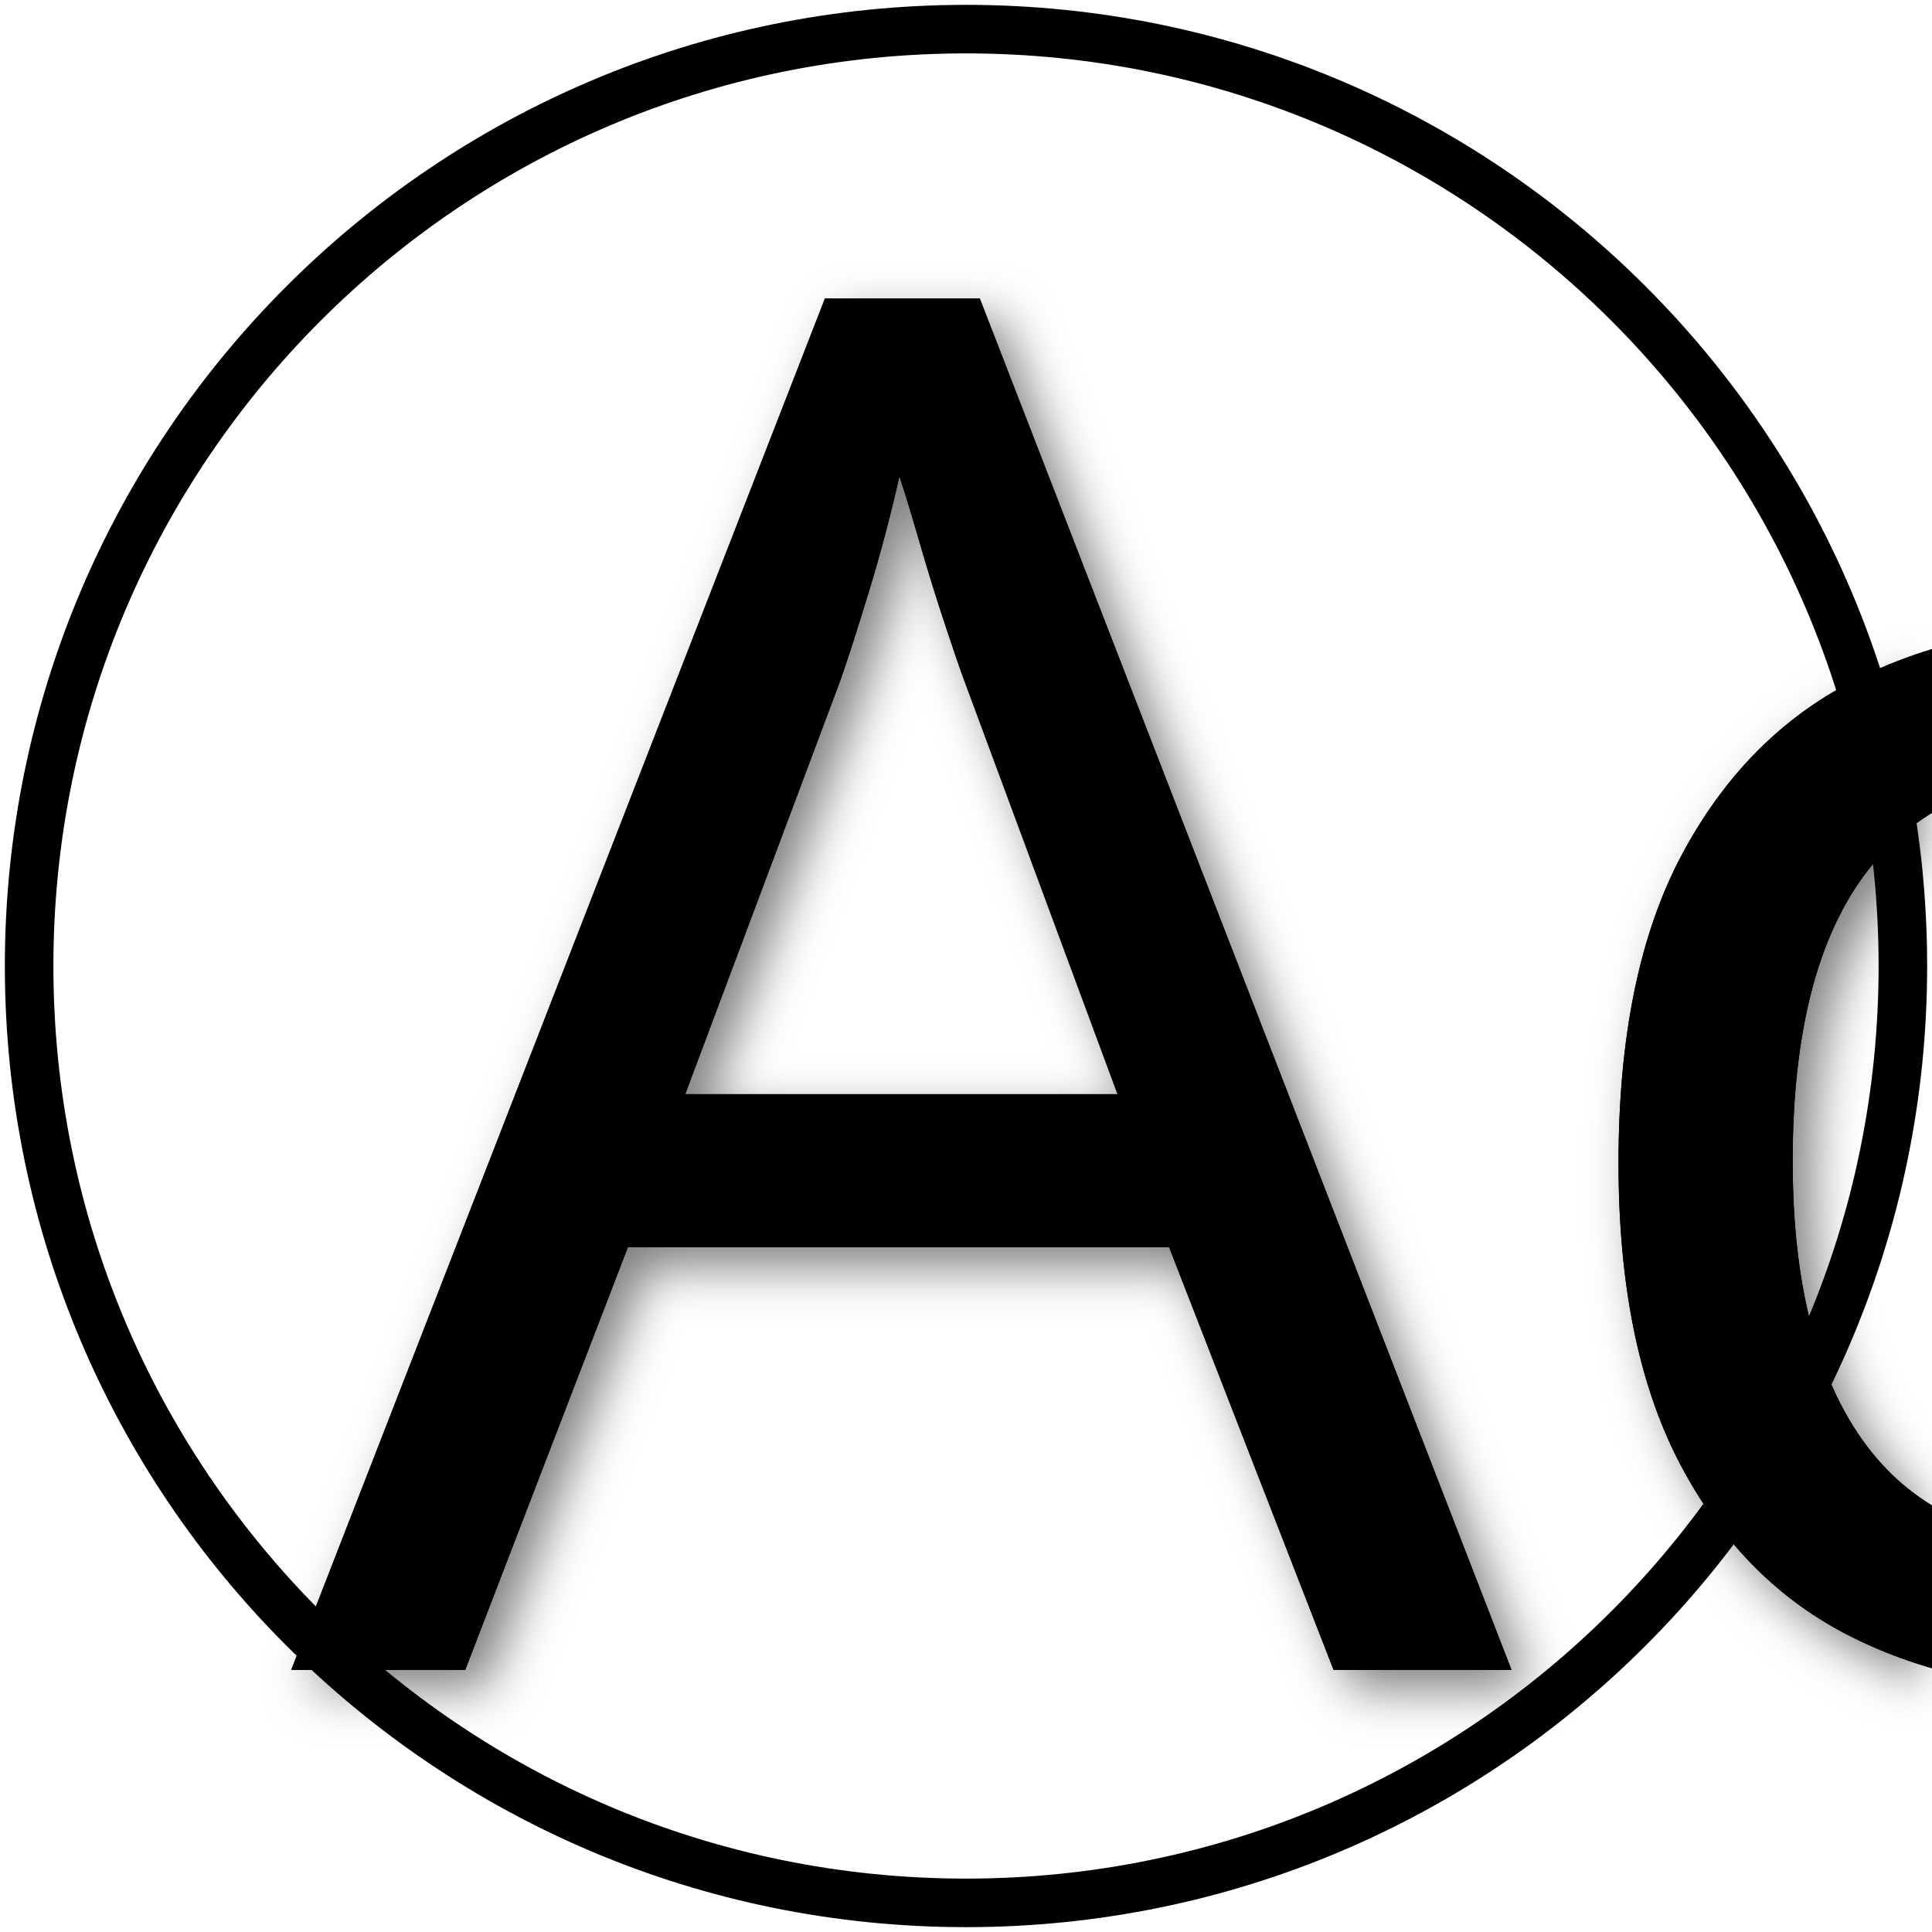
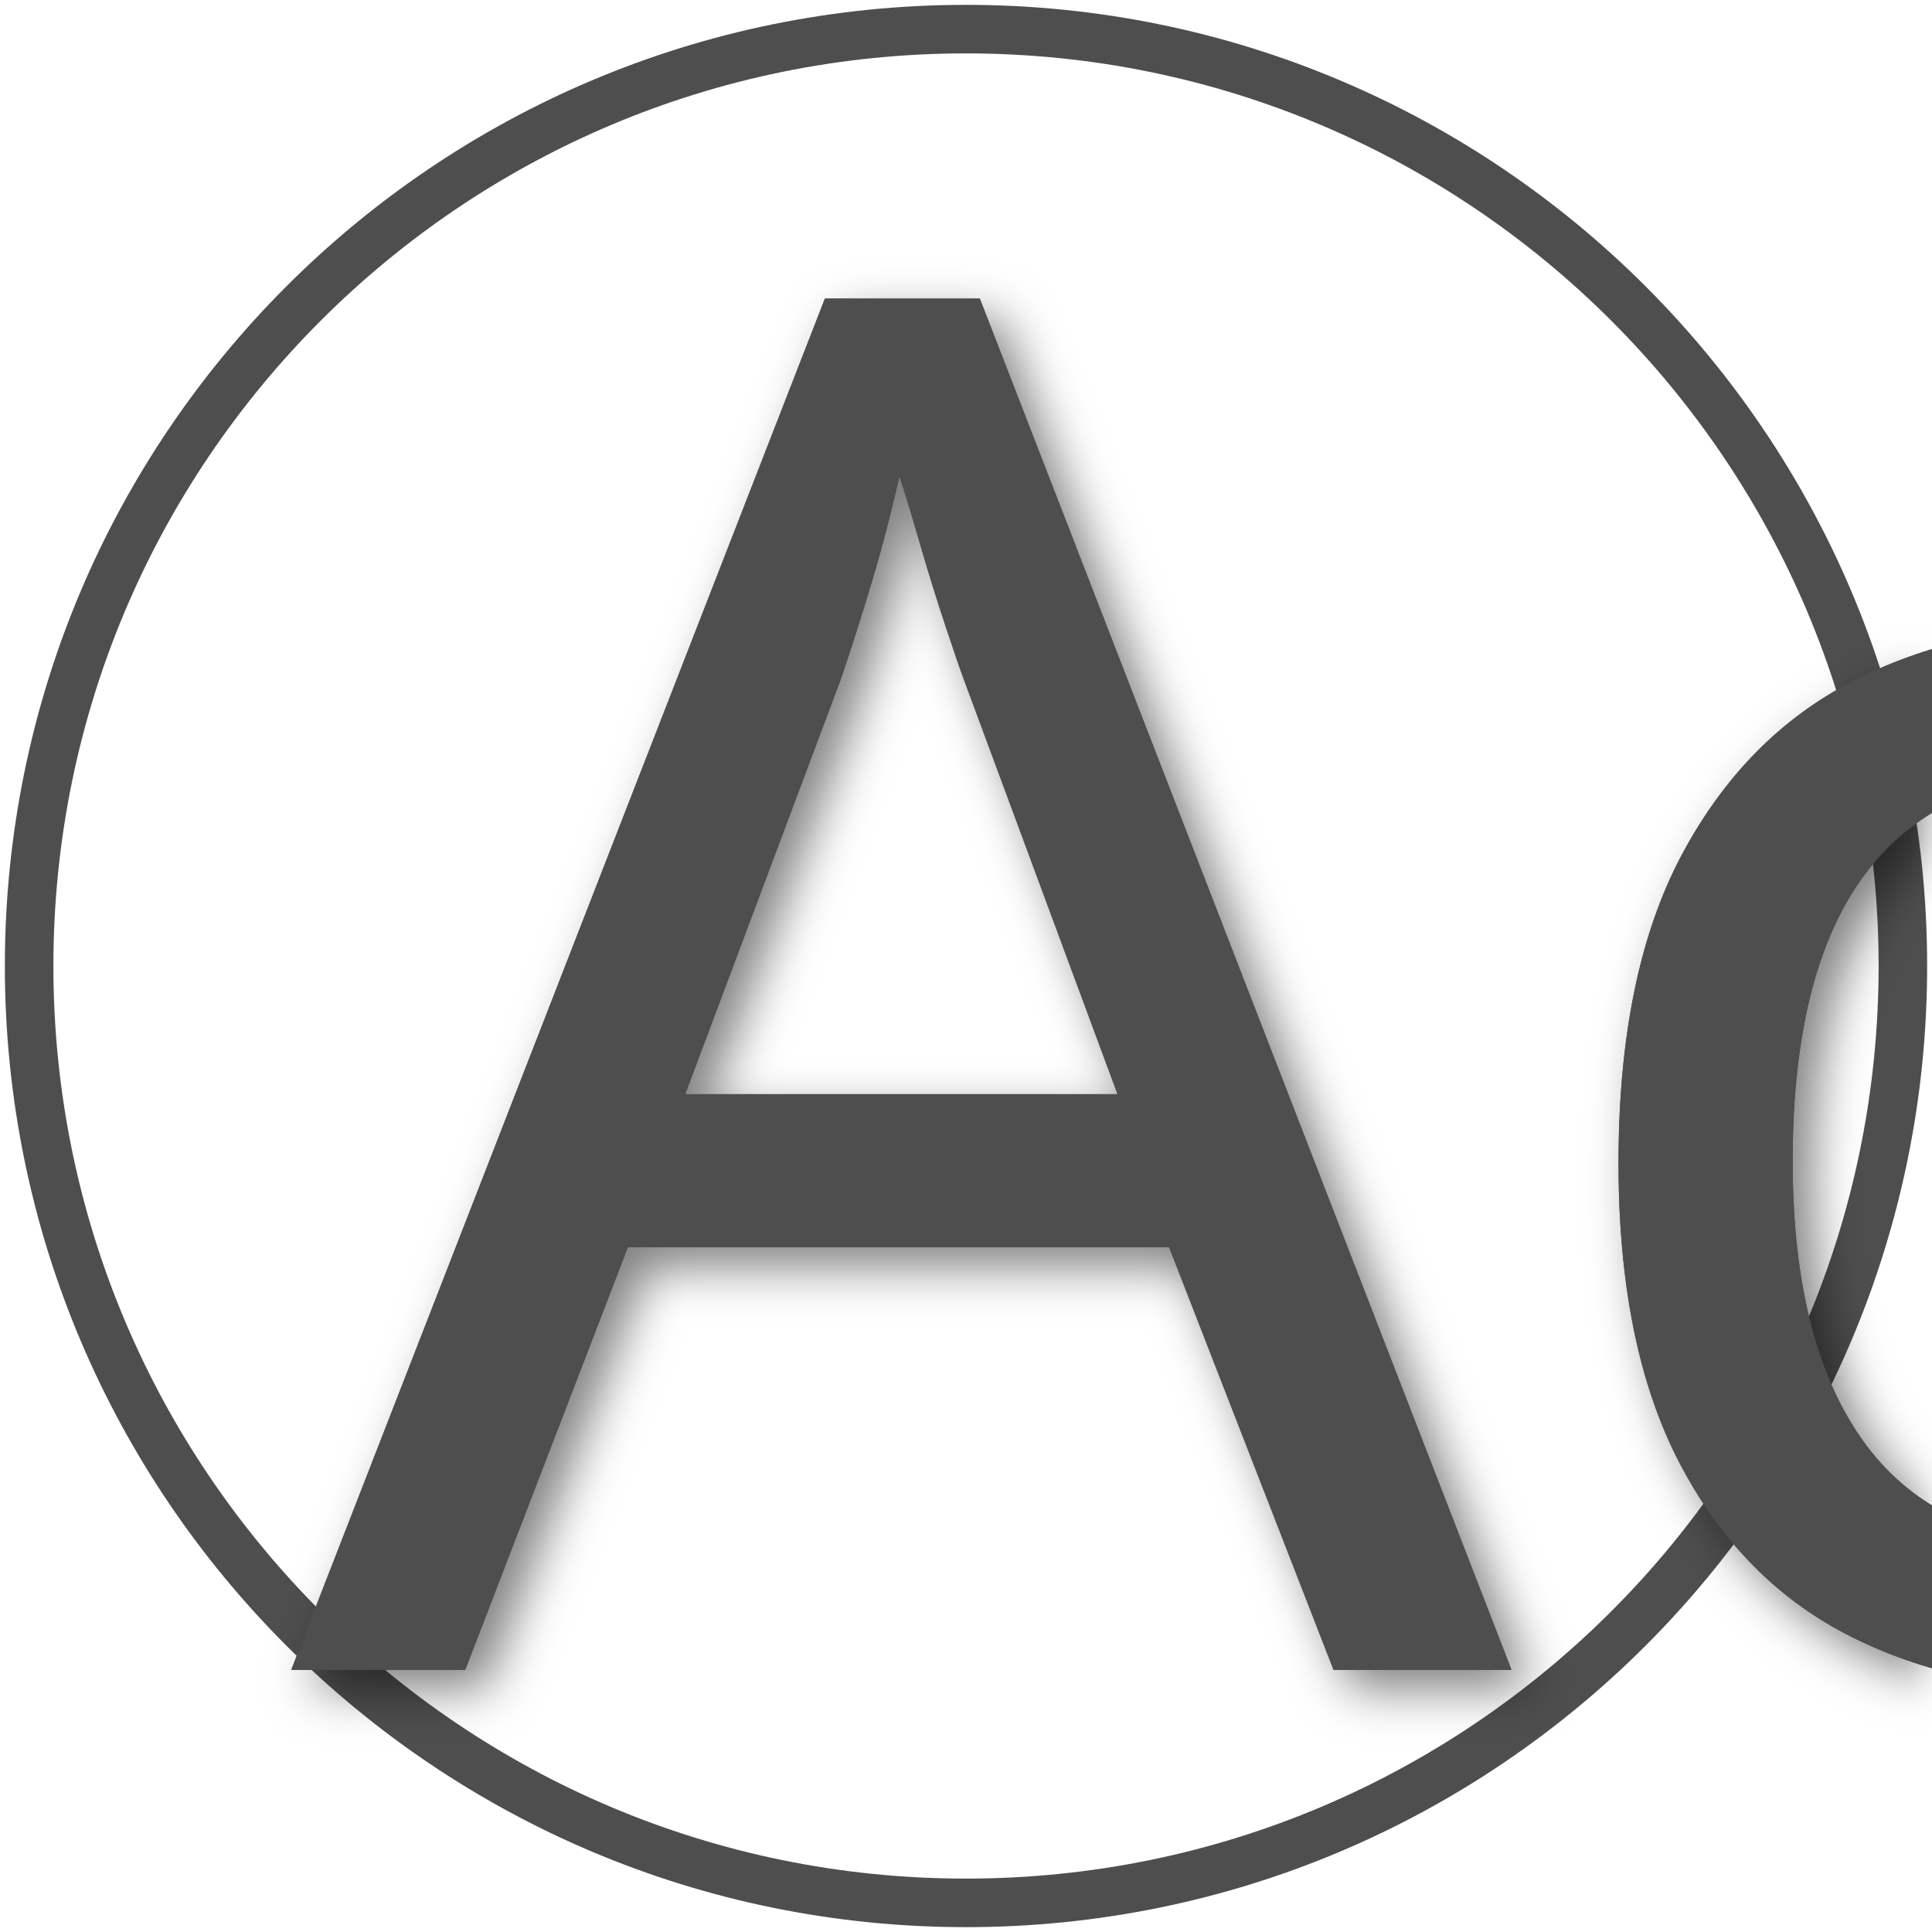
<svg xmlns="http://www.w3.org/2000/svg" xmlns:xlink="http://www.w3.org/1999/xlink" width="199px" height="199px" viewBox="0 0 199 199" version="1.1">
  <defs>
    <text id="text-1" font-family="Ohio" font-size="197" font-weight="normal">
      <tspan x="30" y="172">Ac</tspan>
    </text>
    <filter x="-4.2%" y="-3.0%" width="112.3%" height="107.8%" filterUnits="objectBoundingBox" id="filter-2">
      <feOffset dx="2" dy="2" in="SourceAlpha" result="shadowOffsetOuter1" />
      <feGaussianBlur stdDeviation="2.5" in="shadowOffsetOuter1" result="shadowBlurOuter1" />
      <feColorMatrix values="0 0 0 0 0   0 0 0 0 0   0 0 0 0 0  0 0 0 0.5 0" type="matrix" in="shadowBlurOuter1" />
    </filter>
  </defs>
  <g id="Logo" stroke="none" stroke-width="1" fill="none" fill-rule="evenodd">
-     <circle id="Oval" stroke="#000000" stroke-width="5" cx="99.5" cy="99.5" r="96.5" />
-     <g id="Ac" fill="#000000">
+     <circle id="Oval" stroke="#4e4e4e" stroke-width="5" cx="99.5" cy="99.5" r="96.5" />
+     <g id="Ac" fill="#4e4e4e">
      <use fill-opacity="1" filter="url(#filter-2)" xlink:href="#text-1" />
      <use fill-rule="evenodd" xlink:href="#text-1" />
      <use fill-opacity="1" xlink:href="#text-1" />
    </g>
  </g>
</svg>
